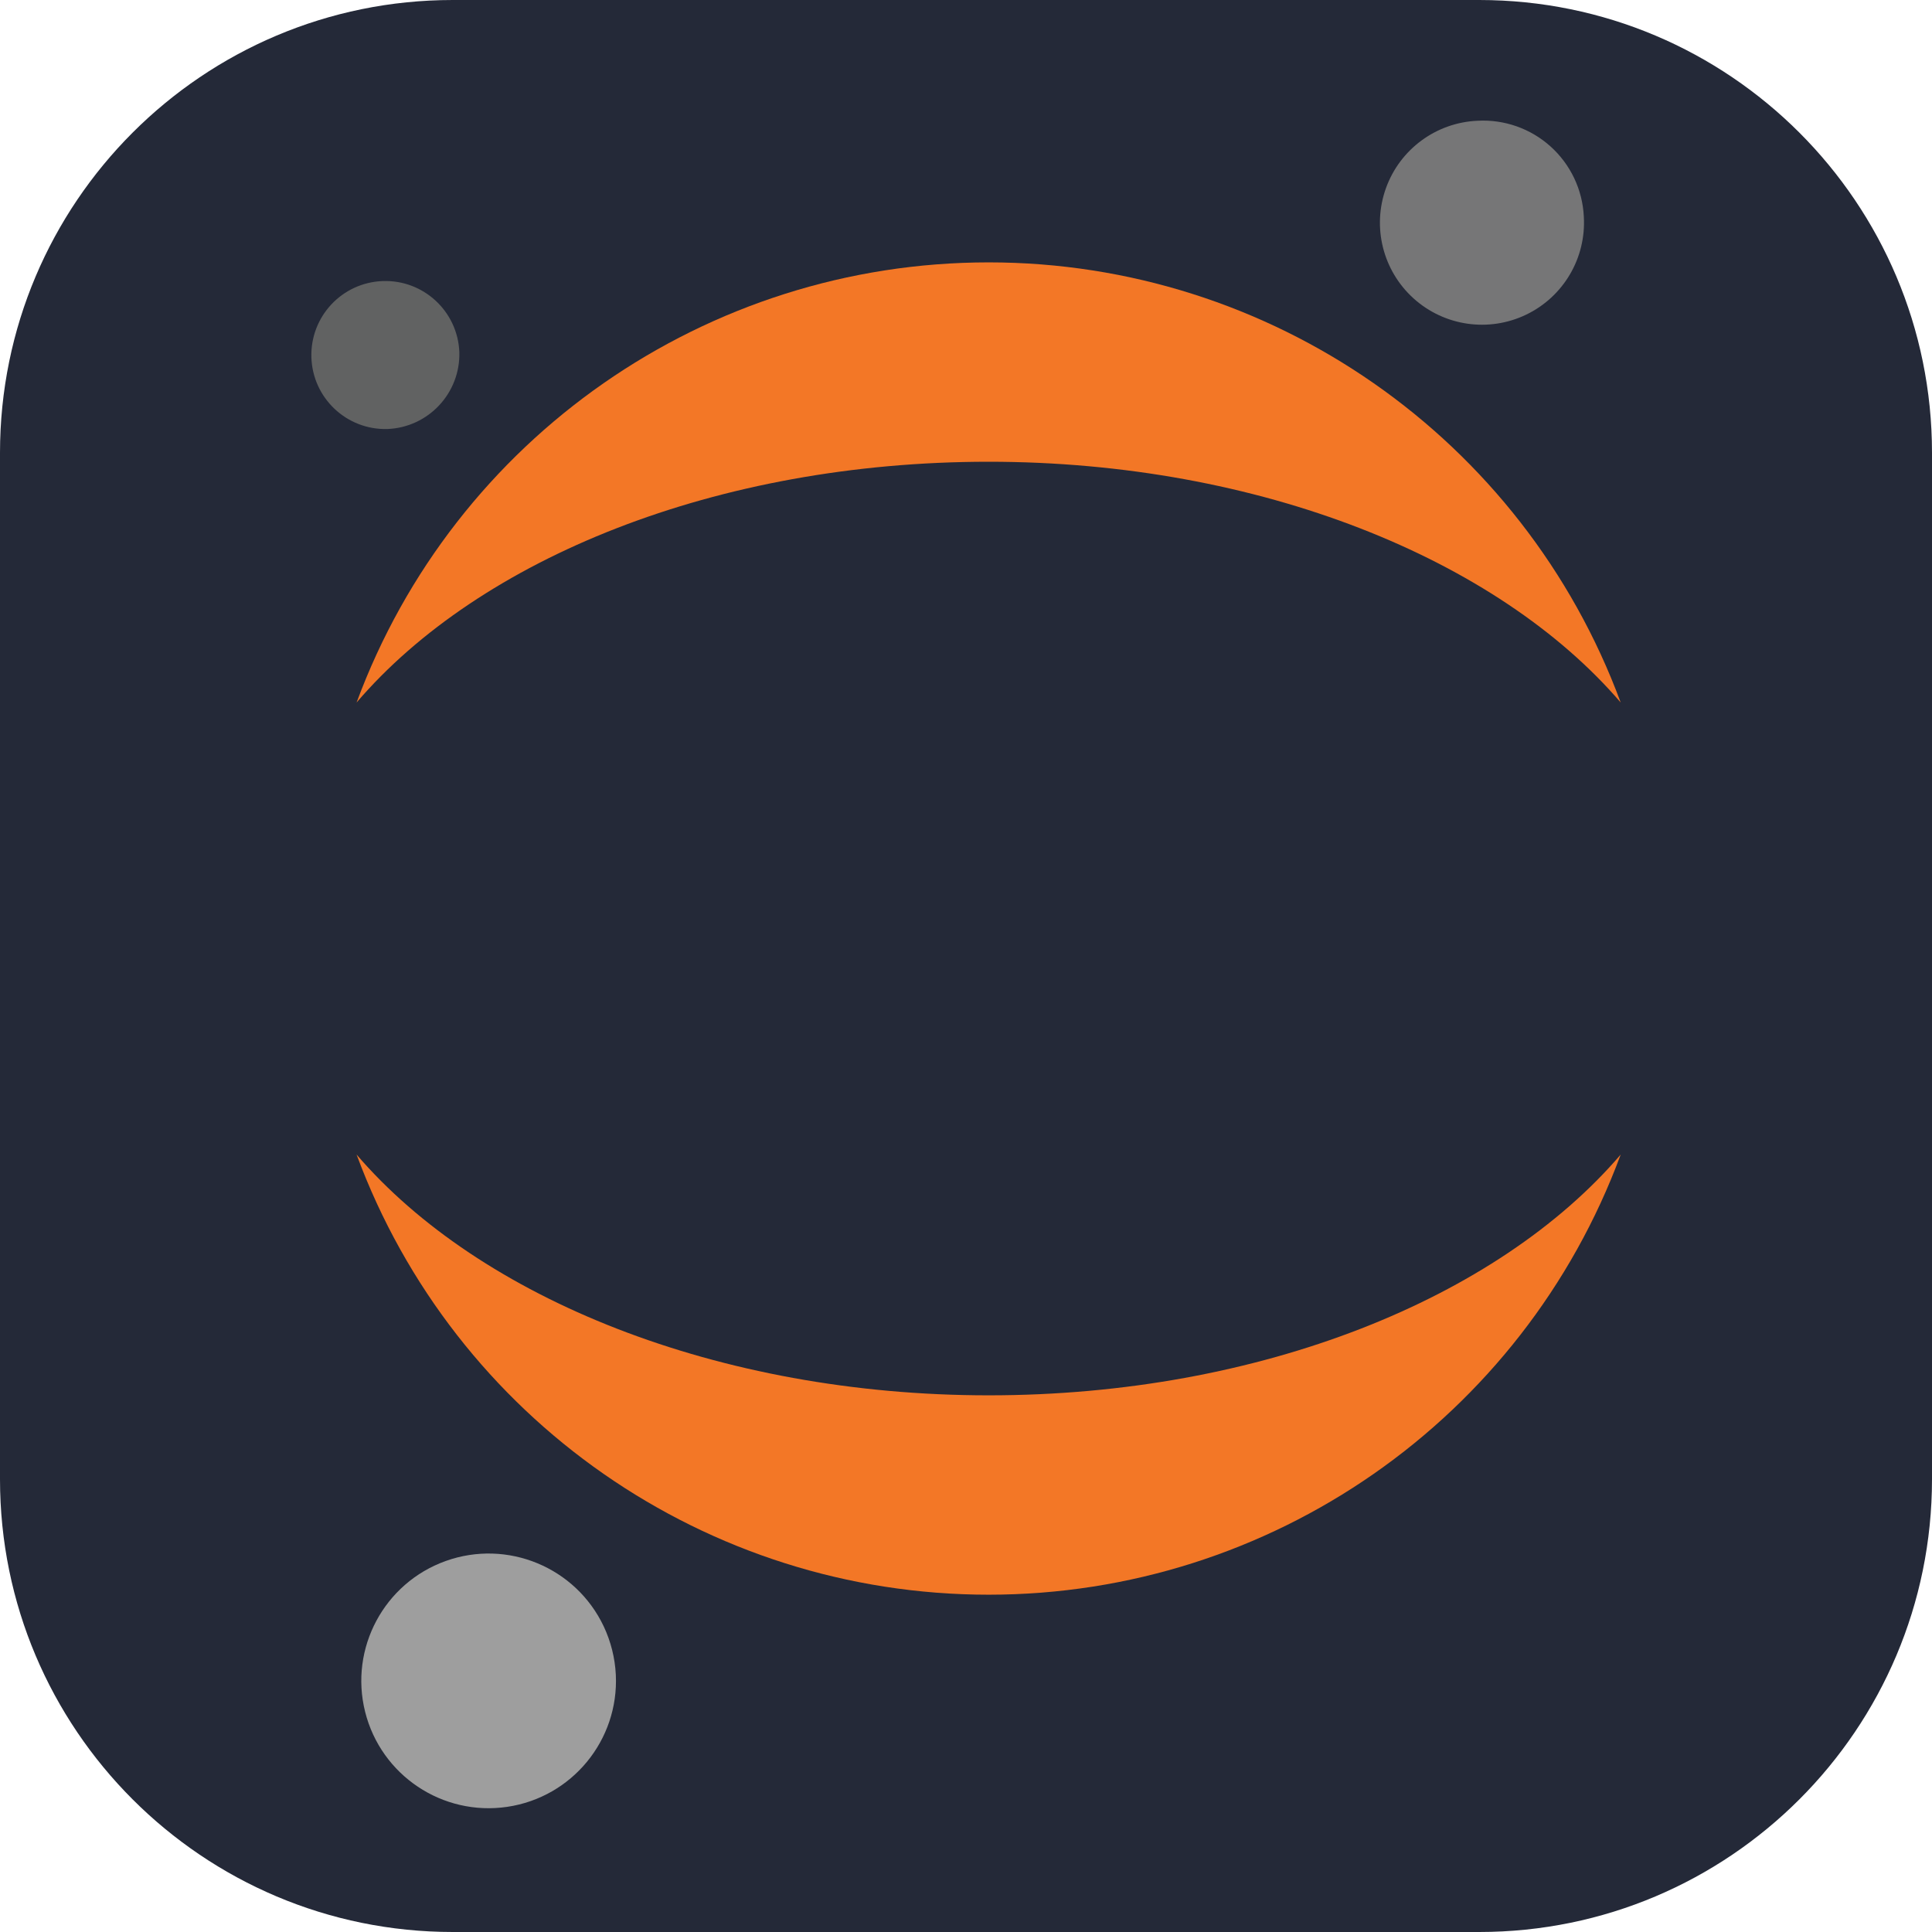
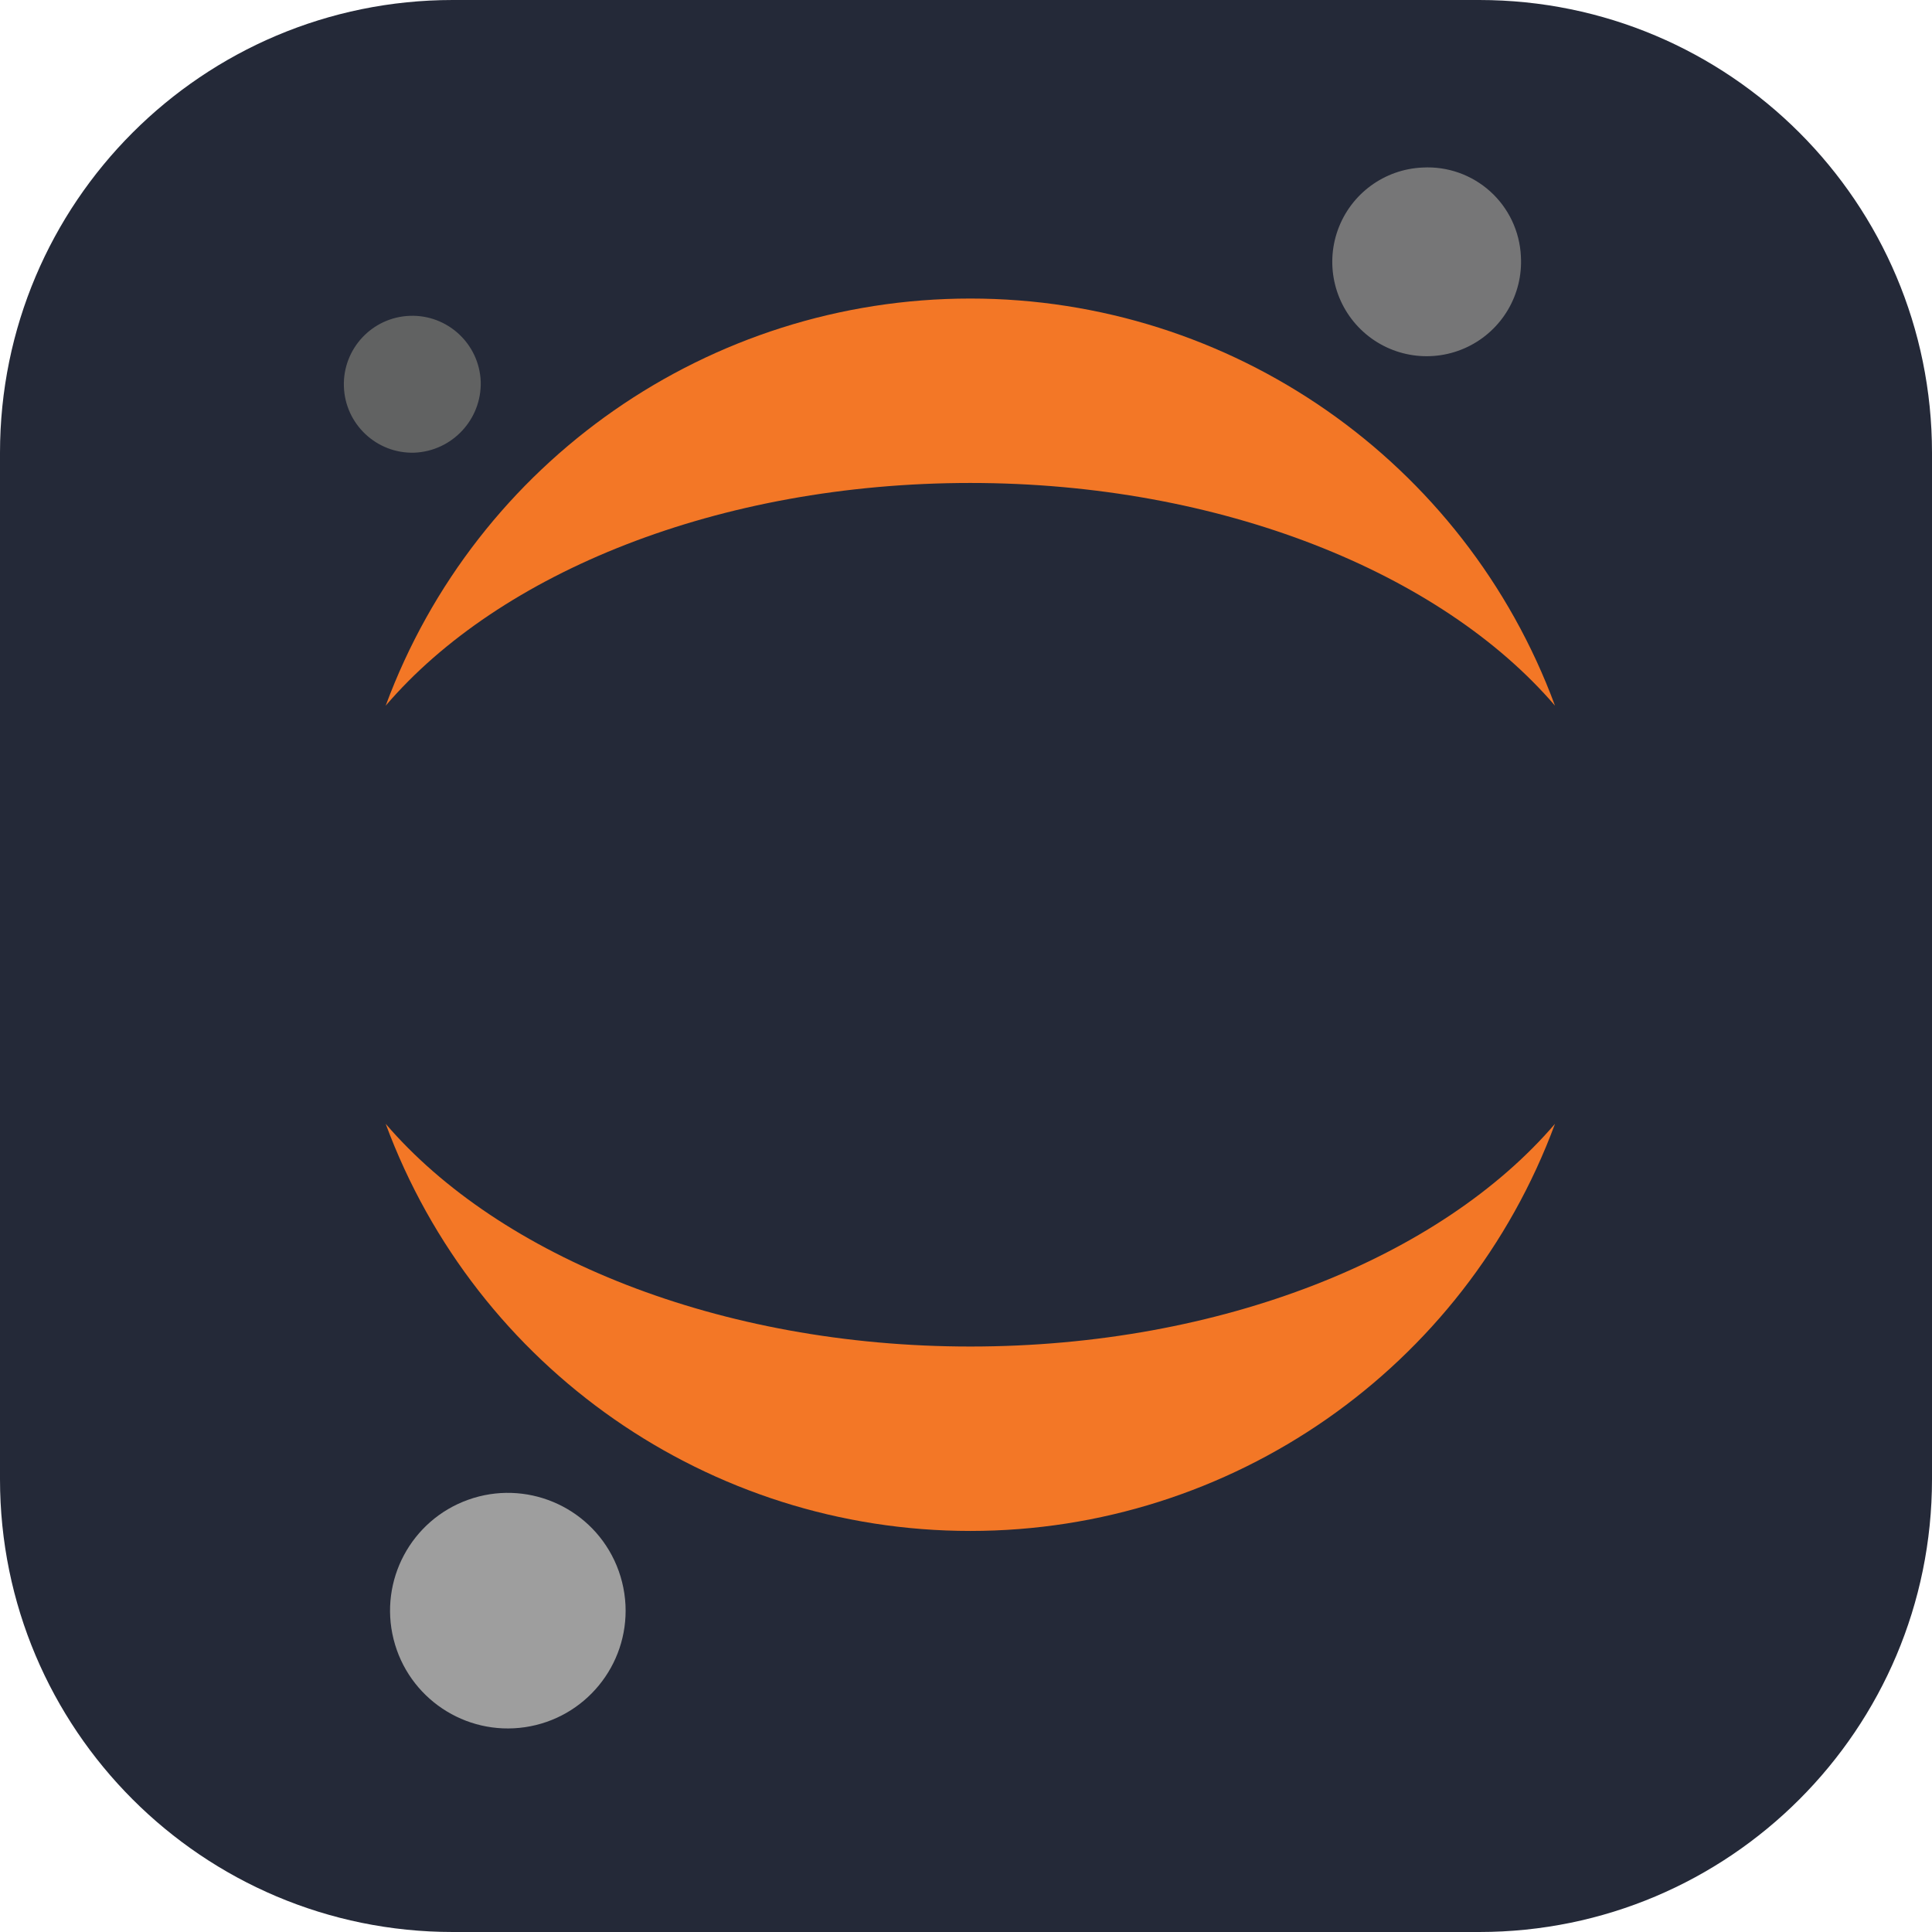
<svg xmlns="http://www.w3.org/2000/svg" width="256" height="256" viewBox="0 0 128 128">
  <rect width="128" height="128" rx="30" fill="#242938" />
-   <g transform="scale(4) translate(0, 0)">
+   <g transform="scale(3.7) translate(1, 1)">
    <path d="M26.233,3.588A1.69,1.69,0,1,1,24.473,2a1.67,1.67,0,0,1,1.76,1.585Z" style="fill:#767677" />
    <path d="M16.375,23.111c-4.487,0-8.43-1.61-10.469-3.988a11.162,11.162,0,0,0,20.938,0C24.81,21.5,20.882,23.111,16.375,23.111Z" style="fill:#f37726" />
    <path d="M16.375,7.648c4.487,0,8.43,1.61,10.469,3.988a11.162,11.162,0,0,0-20.938,0C7.945,9.253,11.869,7.648,16.375,7.648Z" style="fill:#f37726" />
    <path d="M10.2,27.739a2.109,2.109,0,1,1-.2-.8,2.129,2.129,0,0,1,.2.8Z" style="fill:#9e9e9e" />
    <path d="M6.416,7.106A1.226,1.226,0,1,1,7.608,5.83,1.241,1.241,0,0,1,6.416,7.106Z" style="fill:#616262" />
  </g>
</svg>
